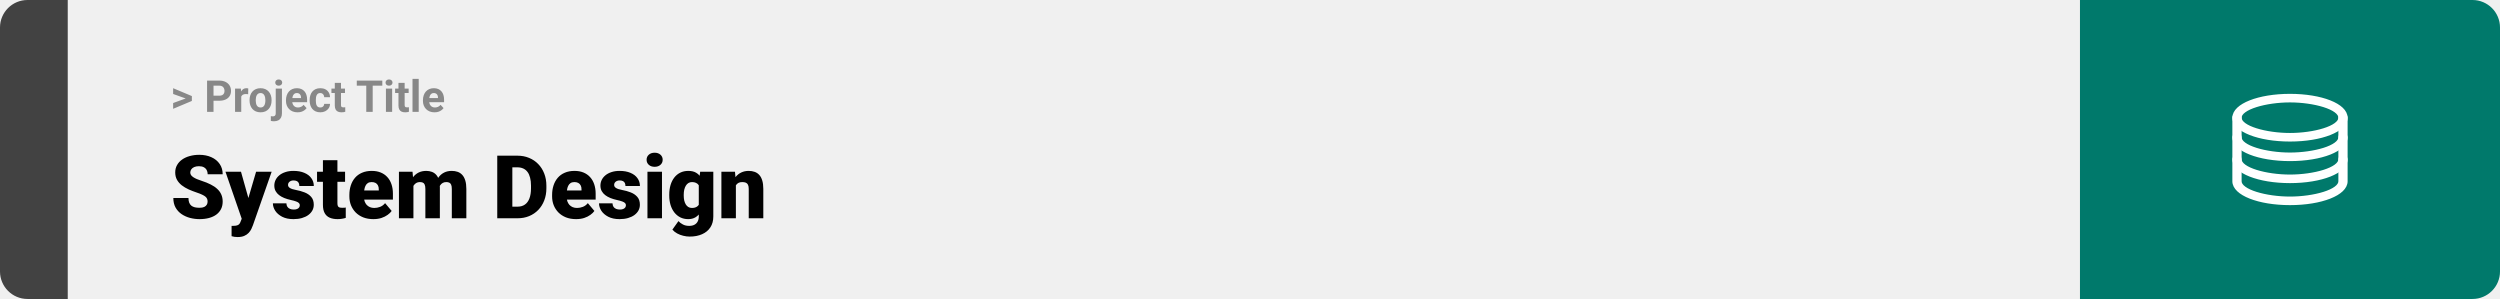
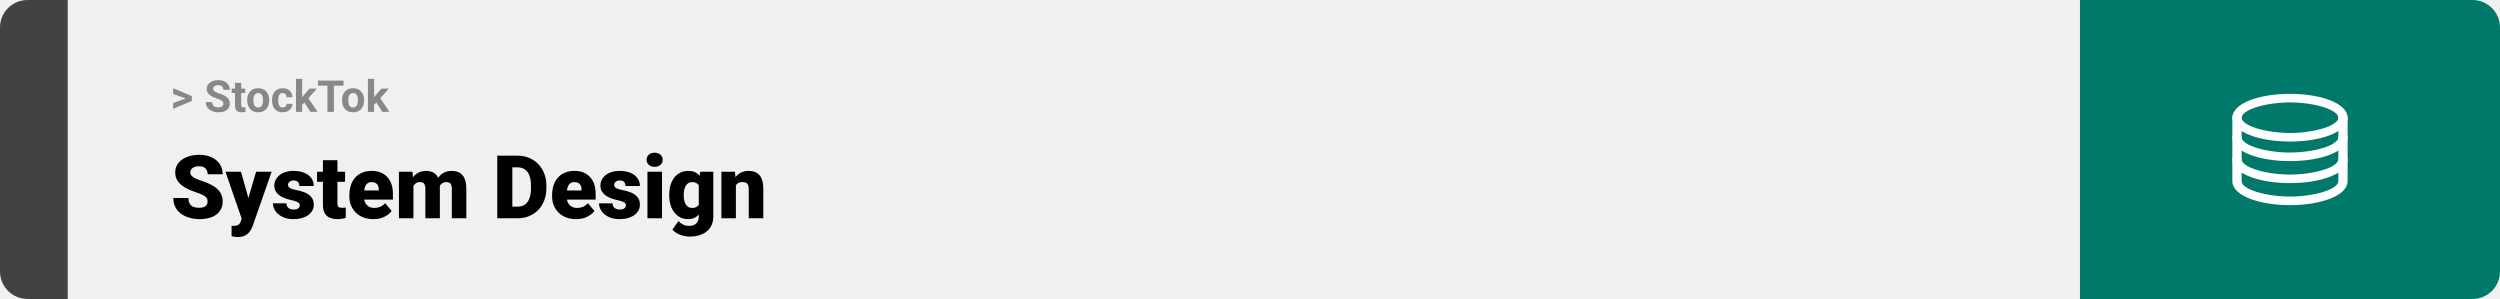
<svg xmlns="http://www.w3.org/2000/svg" width="1363" height="163" viewBox="0 0 1363 163" fill="none">
  <path d="M0 15C0 6.716 6.716 0 15 0H37V163H15C6.716 163 0 156.284 0 148V15Z" fill="#424242" />
  <rect width="1097" height="163" transform="translate(37)" fill="#F0F0F0" />
-   <path d="M101.906 53.922L94.394 51.238V48.086L104.602 52.375V54.637L101.906 53.922ZM94.394 56.172L101.918 53.43L104.602 52.785V55.035L94.394 59.324V56.172ZM119.543 54.918H115.195V52.176H119.543C120.215 52.176 120.762 52.066 121.184 51.848C121.605 51.621 121.914 51.309 122.109 50.91C122.305 50.512 122.402 50.062 122.402 49.562C122.402 49.055 122.305 48.582 122.109 48.145C121.914 47.707 121.605 47.355 121.184 47.09C120.762 46.824 120.215 46.691 119.543 46.691H116.414V61H112.898V43.938H119.543C120.879 43.938 122.023 44.18 122.977 44.664C123.938 45.141 124.672 45.801 125.18 46.645C125.688 47.488 125.941 48.453 125.941 49.539C125.941 50.641 125.688 51.594 125.18 52.398C124.672 53.203 123.938 53.824 122.977 54.262C122.023 54.699 120.879 54.918 119.543 54.918ZM131.531 51.086V61H128.156V48.32H131.332L131.531 51.086ZM135.352 48.238L135.293 51.367C135.129 51.344 134.93 51.324 134.695 51.309C134.469 51.285 134.262 51.273 134.074 51.273C133.598 51.273 133.184 51.336 132.832 51.461C132.488 51.578 132.199 51.754 131.965 51.988C131.738 52.223 131.566 52.508 131.449 52.844C131.34 53.18 131.277 53.562 131.262 53.992L130.582 53.781C130.582 52.961 130.664 52.207 130.828 51.52C130.992 50.824 131.23 50.219 131.543 49.703C131.863 49.188 132.254 48.789 132.715 48.508C133.176 48.227 133.703 48.086 134.297 48.086C134.484 48.086 134.676 48.102 134.871 48.133C135.066 48.156 135.227 48.191 135.352 48.238ZM136.055 54.789V54.543C136.055 53.613 136.188 52.758 136.453 51.977C136.719 51.188 137.105 50.504 137.613 49.926C138.121 49.348 138.746 48.898 139.488 48.578C140.23 48.25 141.082 48.086 142.043 48.086C143.004 48.086 143.859 48.25 144.609 48.578C145.359 48.898 145.988 49.348 146.496 49.926C147.012 50.504 147.402 51.188 147.668 51.977C147.934 52.758 148.066 53.613 148.066 54.543V54.789C148.066 55.711 147.934 56.566 147.668 57.355C147.402 58.137 147.012 58.82 146.496 59.406C145.988 59.984 145.363 60.434 144.621 60.754C143.879 61.074 143.027 61.234 142.066 61.234C141.105 61.234 140.25 61.074 139.5 60.754C138.758 60.434 138.129 59.984 137.613 59.406C137.105 58.82 136.719 58.137 136.453 57.355C136.188 56.566 136.055 55.711 136.055 54.789ZM139.43 54.543V54.789C139.43 55.32 139.477 55.816 139.57 56.277C139.664 56.738 139.812 57.145 140.016 57.496C140.227 57.84 140.5 58.109 140.836 58.305C141.172 58.5 141.582 58.598 142.066 58.598C142.535 58.598 142.938 58.5 143.273 58.305C143.609 58.109 143.879 57.84 144.082 57.496C144.285 57.145 144.434 56.738 144.527 56.277C144.629 55.816 144.68 55.32 144.68 54.789V54.543C144.68 54.027 144.629 53.543 144.527 53.09C144.434 52.629 144.281 52.223 144.07 51.871C143.867 51.512 143.598 51.23 143.262 51.027C142.926 50.824 142.52 50.723 142.043 50.723C141.566 50.723 141.16 50.824 140.824 51.027C140.496 51.23 140.227 51.512 140.016 51.871C139.812 52.223 139.664 52.629 139.57 53.09C139.477 53.543 139.43 54.027 139.43 54.543ZM150.328 48.32H153.715V61.762C153.715 62.699 153.543 63.492 153.199 64.141C152.855 64.789 152.359 65.281 151.711 65.617C151.062 65.953 150.277 66.121 149.355 66.121C149.066 66.121 148.785 66.106 148.512 66.074C148.23 66.043 147.941 65.992 147.645 65.922L147.656 63.332C147.844 63.363 148.027 63.387 148.207 63.402C148.379 63.426 148.555 63.438 148.734 63.438C149.086 63.438 149.379 63.379 149.613 63.262C149.848 63.145 150.023 62.961 150.141 62.711C150.266 62.469 150.328 62.152 150.328 61.762V48.32ZM150.059 45.016C150.059 44.523 150.23 44.117 150.574 43.797C150.926 43.477 151.387 43.316 151.957 43.316C152.535 43.316 152.996 43.477 153.34 43.797C153.684 44.117 153.855 44.523 153.855 45.016C153.855 45.508 153.684 45.914 153.34 46.234C152.996 46.555 152.535 46.715 151.957 46.715C151.387 46.715 150.926 46.555 150.574 46.234C150.23 45.914 150.059 45.508 150.059 45.016ZM162.234 61.234C161.25 61.234 160.367 61.078 159.586 60.766C158.805 60.445 158.141 60.004 157.594 59.441C157.055 58.879 156.641 58.227 156.352 57.484C156.062 56.734 155.918 55.938 155.918 55.094V54.625C155.918 53.664 156.055 52.785 156.328 51.988C156.602 51.191 156.992 50.5 157.5 49.914C158.016 49.328 158.641 48.879 159.375 48.566C160.109 48.246 160.938 48.086 161.859 48.086C162.758 48.086 163.555 48.234 164.25 48.531C164.945 48.828 165.527 49.25 165.996 49.797C166.473 50.344 166.832 51 167.074 51.766C167.316 52.523 167.438 53.367 167.438 54.297V55.703H157.359V53.453H164.121V53.195C164.121 52.727 164.035 52.309 163.863 51.941C163.699 51.566 163.449 51.27 163.113 51.051C162.777 50.832 162.348 50.723 161.824 50.723C161.379 50.723 160.996 50.82 160.676 51.016C160.355 51.211 160.094 51.484 159.891 51.836C159.695 52.188 159.547 52.602 159.445 53.078C159.352 53.547 159.305 54.062 159.305 54.625V55.094C159.305 55.602 159.375 56.07 159.516 56.5C159.664 56.93 159.871 57.301 160.137 57.613C160.41 57.926 160.738 58.168 161.121 58.34C161.512 58.512 161.953 58.598 162.445 58.598C163.055 58.598 163.621 58.48 164.145 58.246C164.676 58.004 165.133 57.641 165.516 57.156L167.156 58.938C166.891 59.32 166.527 59.688 166.066 60.039C165.613 60.391 165.066 60.68 164.426 60.906C163.785 61.125 163.055 61.234 162.234 61.234ZM174.598 58.598C175.012 58.598 175.379 58.52 175.699 58.363C176.02 58.199 176.27 57.973 176.449 57.684C176.637 57.387 176.734 57.039 176.742 56.641H179.918C179.91 57.531 179.672 58.324 179.203 59.02C178.734 59.707 178.105 60.25 177.316 60.648C176.527 61.039 175.645 61.234 174.668 61.234C173.684 61.234 172.824 61.07 172.09 60.742C171.363 60.414 170.758 59.961 170.273 59.383C169.789 58.797 169.426 58.117 169.184 57.344C168.941 56.562 168.82 55.727 168.82 54.836V54.496C168.82 53.598 168.941 52.762 169.184 51.988C169.426 51.207 169.789 50.527 170.273 49.949C170.758 49.363 171.363 48.906 172.09 48.578C172.816 48.25 173.668 48.086 174.645 48.086C175.684 48.086 176.594 48.285 177.375 48.684C178.164 49.082 178.781 49.652 179.227 50.395C179.68 51.129 179.91 52 179.918 53.008H176.742C176.734 52.586 176.645 52.203 176.473 51.859C176.309 51.516 176.066 51.242 175.746 51.039C175.434 50.828 175.047 50.723 174.586 50.723C174.094 50.723 173.691 50.828 173.379 51.039C173.066 51.242 172.824 51.523 172.652 51.883C172.48 52.234 172.359 52.637 172.289 53.09C172.227 53.535 172.195 54.004 172.195 54.496V54.836C172.195 55.328 172.227 55.801 172.289 56.254C172.352 56.707 172.469 57.109 172.641 57.461C172.82 57.812 173.066 58.09 173.379 58.293C173.691 58.496 174.098 58.598 174.598 58.598ZM188.086 48.32V50.711H180.703V48.32H188.086ZM182.531 45.191H185.906V57.18C185.906 57.547 185.953 57.828 186.047 58.023C186.148 58.219 186.297 58.355 186.492 58.434C186.688 58.504 186.934 58.539 187.23 58.539C187.441 58.539 187.629 58.531 187.793 58.516C187.965 58.492 188.109 58.469 188.227 58.445L188.238 60.93C187.949 61.023 187.637 61.098 187.301 61.152C186.965 61.207 186.594 61.234 186.188 61.234C185.445 61.234 184.797 61.113 184.242 60.871C183.695 60.621 183.273 60.223 182.977 59.676C182.68 59.129 182.531 58.41 182.531 57.52V45.191ZM203.191 43.938V61H199.688V43.938H203.191ZM208.441 43.938V46.691H194.52V43.938H208.441ZM213.797 48.32V61H210.41V48.32H213.797ZM210.199 45.016C210.199 44.523 210.371 44.117 210.715 43.797C211.059 43.477 211.52 43.316 212.098 43.316C212.668 43.316 213.125 43.477 213.469 43.797C213.82 44.117 213.996 44.523 213.996 45.016C213.996 45.508 213.82 45.914 213.469 46.234C213.125 46.555 212.668 46.715 212.098 46.715C211.52 46.715 211.059 46.555 210.715 46.234C210.371 45.914 210.199 45.508 210.199 45.016ZM222.797 48.32V50.711H215.414V48.32H222.797ZM217.242 45.191H220.617V57.18C220.617 57.547 220.664 57.828 220.758 58.023C220.859 58.219 221.008 58.355 221.203 58.434C221.398 58.504 221.645 58.539 221.941 58.539C222.152 58.539 222.34 58.531 222.504 58.516C222.676 58.492 222.82 58.469 222.938 58.445L222.949 60.93C222.66 61.023 222.348 61.098 222.012 61.152C221.676 61.207 221.305 61.234 220.898 61.234C220.156 61.234 219.508 61.113 218.953 60.871C218.406 60.621 217.984 60.223 217.688 59.676C217.391 59.129 217.242 58.41 217.242 57.52V45.191ZM228.281 43V61H224.895V43H228.281ZM236.906 61.234C235.922 61.234 235.039 61.078 234.258 60.766C233.477 60.445 232.812 60.004 232.266 59.441C231.727 58.879 231.312 58.227 231.023 57.484C230.734 56.734 230.59 55.938 230.59 55.094V54.625C230.59 53.664 230.727 52.785 231 51.988C231.273 51.191 231.664 50.5 232.172 49.914C232.688 49.328 233.312 48.879 234.047 48.566C234.781 48.246 235.609 48.086 236.531 48.086C237.43 48.086 238.227 48.234 238.922 48.531C239.617 48.828 240.199 49.25 240.668 49.797C241.145 50.344 241.504 51 241.746 51.766C241.988 52.523 242.109 53.367 242.109 54.297V55.703H232.031V53.453H238.793V53.195C238.793 52.727 238.707 52.309 238.535 51.941C238.371 51.566 238.121 51.27 237.785 51.051C237.449 50.832 237.02 50.723 236.496 50.723C236.051 50.723 235.668 50.82 235.348 51.016C235.027 51.211 234.766 51.484 234.562 51.836C234.367 52.188 234.219 52.602 234.117 53.078C234.023 53.547 233.977 54.062 233.977 54.625V55.094C233.977 55.602 234.047 56.07 234.188 56.5C234.336 56.93 234.543 57.301 234.809 57.613C235.082 57.926 235.41 58.168 235.793 58.34C236.184 58.512 236.625 58.598 237.117 58.598C237.727 58.598 238.293 58.48 238.816 58.246C239.348 58.004 239.805 57.641 240.188 57.156L241.828 58.938C241.562 59.32 241.199 59.688 240.738 60.039C240.285 60.391 239.738 60.68 239.098 60.906C238.457 61.125 237.727 61.234 236.906 61.234Z" fill="#888888" />
+   <path d="M101.906 53.922L94.394 51.238V48.086L104.602 52.375V54.637L101.906 53.922ZM94.394 56.172L101.918 53.43L104.602 52.785V55.035L94.394 59.324V56.172ZM121.781 56.535C121.781 56.23 121.734 55.957 121.641 55.715C121.555 55.465 121.391 55.238 121.148 55.035C120.906 54.824 120.566 54.617 120.129 54.414C119.691 54.211 119.125 54 118.43 53.781C117.656 53.531 116.922 53.25 116.227 52.938C115.539 52.625 114.93 52.262 114.398 51.848C113.875 51.426 113.461 50.938 113.156 50.383C112.859 49.828 112.711 49.184 112.711 48.449C112.711 47.738 112.867 47.094 113.18 46.516C113.492 45.93 113.93 45.43 114.492 45.016C115.055 44.594 115.719 44.27 116.484 44.043C117.258 43.816 118.105 43.703 119.027 43.703C120.285 43.703 121.383 43.93 122.32 44.383C123.258 44.836 123.984 45.457 124.5 46.246C125.023 47.035 125.285 47.938 125.285 48.953H121.793C121.793 48.453 121.688 48.016 121.477 47.641C121.273 47.258 120.961 46.957 120.539 46.738C120.125 46.52 119.602 46.41 118.969 46.41C118.359 46.41 117.852 46.504 117.445 46.691C117.039 46.871 116.734 47.117 116.531 47.43C116.328 47.734 116.227 48.078 116.227 48.461C116.227 48.75 116.297 49.012 116.438 49.246C116.586 49.48 116.805 49.699 117.094 49.902C117.383 50.105 117.738 50.297 118.16 50.477C118.582 50.656 119.07 50.832 119.625 51.004C120.555 51.285 121.371 51.602 122.074 51.953C122.785 52.305 123.379 52.699 123.855 53.137C124.332 53.574 124.691 54.07 124.934 54.625C125.176 55.18 125.297 55.809 125.297 56.512C125.297 57.254 125.152 57.918 124.863 58.504C124.574 59.09 124.156 59.586 123.609 59.992C123.062 60.398 122.41 60.707 121.652 60.918C120.895 61.129 120.047 61.234 119.109 61.234C118.266 61.234 117.434 61.125 116.613 60.906C115.793 60.68 115.047 60.34 114.375 59.887C113.711 59.434 113.18 58.855 112.781 58.152C112.383 57.449 112.184 56.617 112.184 55.656H115.711C115.711 56.188 115.793 56.637 115.957 57.004C116.121 57.371 116.352 57.668 116.648 57.895C116.953 58.121 117.312 58.285 117.727 58.387C118.148 58.488 118.609 58.539 119.109 58.539C119.719 58.539 120.219 58.453 120.609 58.281C121.008 58.109 121.301 57.871 121.488 57.566C121.684 57.262 121.781 56.918 121.781 56.535ZM133.688 48.32V50.711H126.305V48.32H133.688ZM128.133 45.191H131.508V57.18C131.508 57.547 131.555 57.828 131.648 58.023C131.75 58.219 131.898 58.355 132.094 58.434C132.289 58.504 132.535 58.539 132.832 58.539C133.043 58.539 133.23 58.531 133.395 58.516C133.566 58.492 133.711 58.469 133.828 58.445L133.84 60.93C133.551 61.023 133.238 61.098 132.902 61.152C132.566 61.207 132.195 61.234 131.789 61.234C131.047 61.234 130.398 61.113 129.844 60.871C129.297 60.621 128.875 60.223 128.578 59.676C128.281 59.129 128.133 58.41 128.133 57.52V45.191ZM134.766 54.789V54.543C134.766 53.613 134.898 52.758 135.164 51.977C135.43 51.188 135.816 50.504 136.324 49.926C136.832 49.348 137.457 48.898 138.199 48.578C138.941 48.25 139.793 48.086 140.754 48.086C141.715 48.086 142.57 48.25 143.32 48.578C144.07 48.898 144.699 49.348 145.207 49.926C145.723 50.504 146.113 51.188 146.379 51.977C146.645 52.758 146.777 53.613 146.777 54.543V54.789C146.777 55.711 146.645 56.566 146.379 57.355C146.113 58.137 145.723 58.82 145.207 59.406C144.699 59.984 144.074 60.434 143.332 60.754C142.59 61.074 141.738 61.234 140.777 61.234C139.816 61.234 138.961 61.074 138.211 60.754C137.469 60.434 136.84 59.984 136.324 59.406C135.816 58.82 135.43 58.137 135.164 57.355C134.898 56.566 134.766 55.711 134.766 54.789ZM138.141 54.543V54.789C138.141 55.32 138.188 55.816 138.281 56.277C138.375 56.738 138.523 57.145 138.727 57.496C138.938 57.84 139.211 58.109 139.547 58.305C139.883 58.5 140.293 58.598 140.777 58.598C141.246 58.598 141.648 58.5 141.984 58.305C142.32 58.109 142.59 57.84 142.793 57.496C142.996 57.145 143.145 56.738 143.238 56.277C143.34 55.816 143.391 55.32 143.391 54.789V54.543C143.391 54.027 143.34 53.543 143.238 53.09C143.145 52.629 142.992 52.223 142.781 51.871C142.578 51.512 142.309 51.23 141.973 51.027C141.637 50.824 141.23 50.723 140.754 50.723C140.277 50.723 139.871 50.824 139.535 51.027C139.207 51.23 138.938 51.512 138.727 51.871C138.523 52.223 138.375 52.629 138.281 53.09C138.188 53.543 138.141 54.027 138.141 54.543ZM154.09 58.598C154.504 58.598 154.871 58.52 155.191 58.363C155.512 58.199 155.762 57.973 155.941 57.684C156.129 57.387 156.227 57.039 156.234 56.641H159.41C159.402 57.531 159.164 58.324 158.695 59.02C158.227 59.707 157.598 60.25 156.809 60.648C156.02 61.039 155.137 61.234 154.16 61.234C153.176 61.234 152.316 61.07 151.582 60.742C150.855 60.414 150.25 59.961 149.766 59.383C149.281 58.797 148.918 58.117 148.676 57.344C148.434 56.562 148.312 55.727 148.312 54.836V54.496C148.312 53.598 148.434 52.762 148.676 51.988C148.918 51.207 149.281 50.527 149.766 49.949C150.25 49.363 150.855 48.906 151.582 48.578C152.309 48.25 153.16 48.086 154.137 48.086C155.176 48.086 156.086 48.285 156.867 48.684C157.656 49.082 158.273 49.652 158.719 50.395C159.172 51.129 159.402 52 159.41 53.008H156.234C156.227 52.586 156.137 52.203 155.965 51.859C155.801 51.516 155.559 51.242 155.238 51.039C154.926 50.828 154.539 50.723 154.078 50.723C153.586 50.723 153.184 50.828 152.871 51.039C152.559 51.242 152.316 51.523 152.145 51.883C151.973 52.234 151.852 52.637 151.781 53.09C151.719 53.535 151.688 54.004 151.688 54.496V54.836C151.688 55.328 151.719 55.801 151.781 56.254C151.844 56.707 151.961 57.109 152.133 57.461C152.312 57.812 152.559 58.09 152.871 58.293C153.184 58.496 153.59 58.598 154.09 58.598ZM164.742 42.988V61H161.367V42.988H164.742ZM172.734 48.32L167.227 54.602L164.273 57.59L163.043 55.152L165.387 52.176L168.68 48.32H172.734ZM169.23 61L165.48 55.141L167.812 53.102L173.121 61H169.23ZM182.027 43.938V61H178.523V43.938H182.027ZM187.277 43.938V46.691H173.355V43.938H187.277ZM186.492 54.789V54.543C186.492 53.613 186.625 52.758 186.891 51.977C187.156 51.188 187.543 50.504 188.051 49.926C188.559 49.348 189.184 48.898 189.926 48.578C190.668 48.25 191.52 48.086 192.48 48.086C193.441 48.086 194.297 48.25 195.047 48.578C195.797 48.898 196.426 49.348 196.934 49.926C197.449 50.504 197.84 51.188 198.105 51.977C198.371 52.758 198.504 53.613 198.504 54.543V54.789C198.504 55.711 198.371 56.566 198.105 57.355C197.84 58.137 197.449 58.82 196.934 59.406C196.426 59.984 195.801 60.434 195.059 60.754C194.316 61.074 193.465 61.234 192.504 61.234C191.543 61.234 190.688 61.074 189.938 60.754C189.195 60.434 188.566 59.984 188.051 59.406C187.543 58.82 187.156 58.137 186.891 57.355C186.625 56.566 186.492 55.711 186.492 54.789ZM189.867 54.543V54.789C189.867 55.32 189.914 55.816 190.008 56.277C190.102 56.738 190.25 57.145 190.453 57.496C190.664 57.84 190.938 58.109 191.273 58.305C191.609 58.5 192.02 58.598 192.504 58.598C192.973 58.598 193.375 58.5 193.711 58.305C194.047 58.109 194.316 57.84 194.52 57.496C194.723 57.145 194.871 56.738 194.965 56.277C195.066 55.816 195.117 55.32 195.117 54.789V54.543C195.117 54.027 195.066 53.543 194.965 53.09C194.871 52.629 194.719 52.223 194.508 51.871C194.305 51.512 194.035 51.23 193.699 51.027C193.363 50.824 192.957 50.723 192.48 50.723C192.004 50.723 191.598 50.824 191.262 51.027C190.934 51.23 190.664 51.512 190.453 51.871C190.25 52.223 190.102 52.629 190.008 53.09C189.914 53.543 189.867 54.027 189.867 54.543ZM203.953 42.988V61H200.578V42.988H203.953ZM211.945 48.32L206.438 54.602L203.484 57.59L202.254 55.152L204.598 52.176L207.891 48.32H211.945ZM208.441 61L204.691 55.141L207.023 53.102L212.332 61H208.441Z" fill="#888888" />
  <path d="M113.18 109.93C113.18 109.398 113.102 108.922 112.945 108.5C112.789 108.062 112.5 107.656 112.078 107.281C111.656 106.906 111.047 106.531 110.25 106.156C109.469 105.766 108.438 105.359 107.156 104.938C105.656 104.438 104.211 103.875 102.82 103.25C101.43 102.609 100.188 101.867 99.094 101.023C98 100.164 97.133 99.164 96.492 98.023C95.852 96.867 95.531 95.523 95.531 93.992C95.531 92.523 95.859 91.203 96.516 90.031C97.172 88.844 98.086 87.836 99.258 87.008C100.445 86.164 101.836 85.523 103.43 85.086C105.023 84.633 106.766 84.406 108.656 84.406C111.156 84.406 113.359 84.844 115.266 85.719C117.188 86.578 118.688 87.805 119.766 89.398C120.859 90.977 121.406 92.844 121.406 95H113.227C113.227 94.141 113.047 93.383 112.688 92.727C112.344 92.07 111.82 91.555 111.117 91.18C110.414 90.805 109.531 90.617 108.469 90.617C107.438 90.617 106.57 90.773 105.867 91.086C105.164 91.398 104.633 91.82 104.273 92.352C103.914 92.867 103.734 93.438 103.734 94.062C103.734 94.578 103.875 95.047 104.156 95.469C104.453 95.875 104.867 96.258 105.398 96.617C105.945 96.977 106.602 97.32 107.367 97.648C108.148 97.977 109.023 98.297 109.992 98.609C111.805 99.188 113.414 99.836 114.82 100.555C116.242 101.258 117.438 102.062 118.406 102.969C119.391 103.859 120.133 104.875 120.633 106.016C121.148 107.156 121.406 108.445 121.406 109.883C121.406 111.414 121.109 112.773 120.516 113.961C119.922 115.148 119.07 116.156 117.961 116.984C116.852 117.797 115.523 118.414 113.977 118.836C112.43 119.258 110.703 119.469 108.797 119.469C107.047 119.469 105.32 119.25 103.617 118.812C101.93 118.359 100.398 117.672 99.023 116.75C97.648 115.812 96.547 114.617 95.719 113.164C94.906 111.695 94.5 109.953 94.5 107.938H102.75C102.75 108.938 102.883 109.781 103.148 110.469C103.414 111.156 103.805 111.711 104.32 112.133C104.836 112.539 105.469 112.836 106.219 113.023C106.969 113.195 107.828 113.281 108.797 113.281C109.844 113.281 110.688 113.133 111.328 112.836C111.969 112.523 112.438 112.117 112.734 111.617C113.031 111.102 113.18 110.539 113.18 109.93ZM133.055 116.023L139.617 93.641H148.102L137.906 122.773C137.688 123.414 137.398 124.102 137.039 124.836C136.68 125.586 136.188 126.297 135.562 126.969C134.938 127.641 134.133 128.188 133.148 128.609C132.18 129.031 130.977 129.242 129.539 129.242C128.773 129.242 128.211 129.203 127.852 129.125C127.508 129.062 126.977 128.945 126.258 128.773V123.125C126.461 123.125 126.633 123.125 126.773 123.125C126.93 123.125 127.102 123.125 127.289 123.125C128.133 123.125 128.805 123.039 129.305 122.867C129.82 122.695 130.211 122.445 130.477 122.117C130.758 121.789 130.977 121.391 131.133 120.922L133.055 116.023ZM131.391 93.641L136.383 111.383L137.25 119.75H131.953L122.93 93.641H131.391ZM163.453 111.875C163.453 111.438 163.305 111.062 163.008 110.75C162.727 110.422 162.227 110.125 161.508 109.859C160.789 109.578 159.781 109.297 158.484 109.016C157.25 108.75 156.086 108.398 154.992 107.961C153.914 107.523 152.969 106.992 152.156 106.367C151.344 105.742 150.703 105 150.234 104.141C149.781 103.281 149.555 102.297 149.555 101.188C149.555 100.109 149.781 99.094 150.234 98.141C150.703 97.172 151.383 96.32 152.273 95.586C153.18 94.836 154.281 94.25 155.578 93.828C156.875 93.391 158.352 93.172 160.008 93.172C162.289 93.172 164.258 93.523 165.914 94.227C167.57 94.914 168.844 95.883 169.734 97.133C170.641 98.367 171.094 99.797 171.094 101.422H163.195C163.195 100.781 163.086 100.234 162.867 99.781C162.664 99.328 162.328 98.984 161.859 98.75C161.391 98.5 160.766 98.375 159.984 98.375C159.438 98.375 158.938 98.477 158.484 98.68C158.047 98.883 157.695 99.164 157.43 99.523C157.164 99.883 157.031 100.305 157.031 100.789C157.031 101.133 157.109 101.445 157.266 101.727C157.438 101.992 157.695 102.242 158.039 102.477C158.383 102.695 158.82 102.898 159.352 103.086C159.883 103.258 160.523 103.414 161.273 103.555C162.977 103.867 164.57 104.312 166.055 104.891C167.539 105.469 168.742 106.289 169.664 107.352C170.602 108.414 171.07 109.844 171.07 111.641C171.07 112.766 170.812 113.805 170.297 114.758C169.781 115.695 169.039 116.523 168.07 117.242C167.102 117.945 165.938 118.492 164.578 118.883C163.219 119.273 161.688 119.469 159.984 119.469C157.562 119.469 155.516 119.039 153.844 118.18C152.172 117.305 150.906 116.211 150.047 114.898C149.203 113.57 148.781 112.227 148.781 110.867H156.141C156.172 111.648 156.359 112.289 156.703 112.789C157.062 113.289 157.539 113.656 158.133 113.891C158.727 114.125 159.414 114.242 160.195 114.242C160.914 114.242 161.508 114.141 161.977 113.938C162.461 113.734 162.828 113.461 163.078 113.117C163.328 112.758 163.453 112.344 163.453 111.875ZM188.133 93.641V99.125H172.852V93.641H188.133ZM176.062 87.336H183.961V110.727C183.961 111.398 184.039 111.922 184.195 112.297C184.352 112.656 184.617 112.914 184.992 113.07C185.383 113.211 185.898 113.281 186.539 113.281C186.992 113.281 187.367 113.273 187.664 113.258C187.961 113.227 188.242 113.188 188.508 113.141V118.789C187.836 119.008 187.133 119.172 186.398 119.281C185.664 119.406 184.883 119.469 184.055 119.469C182.367 119.469 180.922 119.203 179.719 118.672C178.531 118.141 177.625 117.305 177 116.164C176.375 115.023 176.062 113.539 176.062 111.711V87.336ZM203.555 119.469C201.492 119.469 199.648 119.148 198.023 118.508C196.398 117.852 195.023 116.953 193.898 115.812C192.789 114.672 191.938 113.359 191.344 111.875C190.766 110.391 190.477 108.82 190.477 107.164V106.273C190.477 104.414 190.734 102.695 191.25 101.117C191.766 99.523 192.531 98.133 193.547 96.945C194.562 95.758 195.836 94.836 197.367 94.18C198.898 93.508 200.68 93.172 202.711 93.172C204.508 93.172 206.117 93.461 207.539 94.039C208.961 94.617 210.164 95.445 211.148 96.523C212.148 97.602 212.906 98.906 213.422 100.438C213.953 101.969 214.219 103.688 214.219 105.594V108.805H193.5V103.859H206.508V103.25C206.523 102.406 206.375 101.688 206.062 101.094C205.766 100.5 205.328 100.047 204.75 99.734C204.172 99.422 203.469 99.266 202.641 99.266C201.781 99.266 201.07 99.453 200.508 99.828C199.961 100.203 199.531 100.719 199.219 101.375C198.922 102.016 198.711 102.758 198.586 103.602C198.461 104.445 198.398 105.336 198.398 106.273V107.164C198.398 108.102 198.523 108.953 198.773 109.719C199.039 110.484 199.414 111.141 199.898 111.688C200.398 112.219 200.992 112.633 201.68 112.93C202.383 113.227 203.18 113.375 204.07 113.375C205.148 113.375 206.211 113.172 207.258 112.766C208.305 112.359 209.203 111.688 209.953 110.75L213.539 115.016C213.023 115.75 212.289 116.461 211.336 117.148C210.398 117.836 209.273 118.398 207.961 118.836C206.648 119.258 205.18 119.469 203.555 119.469ZM225.398 99.008V119H217.5V93.641H224.906L225.398 99.008ZM224.438 105.453L222.633 105.5C222.633 103.719 222.844 102.078 223.266 100.578C223.688 99.078 224.312 97.773 225.141 96.664C225.969 95.555 226.984 94.695 228.188 94.086C229.406 93.477 230.812 93.172 232.406 93.172C233.516 93.172 234.523 93.344 235.43 93.688C236.336 94.016 237.117 94.539 237.773 95.258C238.43 95.961 238.93 96.883 239.273 98.023C239.633 99.148 239.812 100.5 239.812 102.078V119H231.914V103.086C231.914 102.008 231.789 101.195 231.539 100.648C231.305 100.102 230.961 99.734 230.508 99.547C230.055 99.359 229.5 99.266 228.844 99.266C228.156 99.266 227.539 99.422 226.992 99.734C226.445 100.047 225.977 100.484 225.586 101.047C225.211 101.594 224.922 102.242 224.719 102.992C224.531 103.742 224.438 104.562 224.438 105.453ZM238.922 105.453L236.719 105.5C236.719 103.719 236.914 102.078 237.305 100.578C237.711 99.078 238.312 97.773 239.109 96.664C239.922 95.555 240.93 94.695 242.133 94.086C243.336 93.477 244.734 93.172 246.328 93.172C247.484 93.172 248.547 93.344 249.516 93.688C250.484 94.031 251.32 94.586 252.023 95.352C252.727 96.117 253.273 97.133 253.664 98.398C254.055 99.648 254.25 101.195 254.25 103.039V119H246.328V103.039C246.328 101.992 246.203 101.203 245.953 100.672C245.719 100.125 245.375 99.758 244.922 99.57C244.469 99.367 243.93 99.266 243.305 99.266C242.555 99.266 241.906 99.422 241.359 99.734C240.812 100.047 240.352 100.484 239.977 101.047C239.617 101.594 239.352 102.242 239.18 102.992C239.008 103.742 238.922 104.562 238.922 105.453ZM282.188 119H274.617L274.664 112.672H282.188C283.75 112.672 285.07 112.297 286.148 111.547C287.242 110.797 288.07 109.68 288.633 108.195C289.211 106.695 289.5 104.852 289.5 102.664V101.188C289.5 99.547 289.336 98.109 289.008 96.875C288.695 95.625 288.227 94.586 287.602 93.758C286.977 92.914 286.195 92.281 285.258 91.859C284.336 91.438 283.273 91.227 282.07 91.227H274.477V84.875H282.07C284.383 84.875 286.5 85.273 288.422 86.07C290.359 86.852 292.031 87.977 293.438 89.445C294.859 90.898 295.953 92.625 296.719 94.625C297.5 96.609 297.891 98.812 297.891 101.234V102.664C297.891 105.07 297.5 107.273 296.719 109.273C295.953 111.273 294.867 113 293.461 114.453C292.055 115.906 290.391 117.031 288.469 117.828C286.562 118.609 284.469 119 282.188 119ZM279.328 84.875V119H271.102V84.875H279.328ZM314.086 119.469C312.023 119.469 310.18 119.148 308.555 118.508C306.93 117.852 305.555 116.953 304.43 115.812C303.32 114.672 302.469 113.359 301.875 111.875C301.297 110.391 301.008 108.82 301.008 107.164V106.273C301.008 104.414 301.266 102.695 301.781 101.117C302.297 99.523 303.062 98.133 304.078 96.945C305.094 95.758 306.367 94.836 307.898 94.18C309.43 93.508 311.211 93.172 313.242 93.172C315.039 93.172 316.648 93.461 318.07 94.039C319.492 94.617 320.695 95.445 321.68 96.523C322.68 97.602 323.438 98.906 323.953 100.438C324.484 101.969 324.75 103.688 324.75 105.594V108.805H304.031V103.859H317.039V103.25C317.055 102.406 316.906 101.688 316.594 101.094C316.297 100.5 315.859 100.047 315.281 99.734C314.703 99.422 314 99.266 313.172 99.266C312.312 99.266 311.602 99.453 311.039 99.828C310.492 100.203 310.062 100.719 309.75 101.375C309.453 102.016 309.242 102.758 309.117 103.602C308.992 104.445 308.93 105.336 308.93 106.273V107.164C308.93 108.102 309.055 108.953 309.305 109.719C309.57 110.484 309.945 111.141 310.43 111.688C310.93 112.219 311.523 112.633 312.211 112.93C312.914 113.227 313.711 113.375 314.602 113.375C315.68 113.375 316.742 113.172 317.789 112.766C318.836 112.359 319.734 111.688 320.484 110.75L324.07 115.016C323.555 115.75 322.82 116.461 321.867 117.148C320.93 117.836 319.805 118.398 318.492 118.836C317.18 119.258 315.711 119.469 314.086 119.469ZM341.25 111.875C341.25 111.438 341.102 111.062 340.805 110.75C340.523 110.422 340.023 110.125 339.305 109.859C338.586 109.578 337.578 109.297 336.281 109.016C335.047 108.75 333.883 108.398 332.789 107.961C331.711 107.523 330.766 106.992 329.953 106.367C329.141 105.742 328.5 105 328.031 104.141C327.578 103.281 327.352 102.297 327.352 101.188C327.352 100.109 327.578 99.094 328.031 98.141C328.5 97.172 329.18 96.32 330.07 95.586C330.977 94.836 332.078 94.25 333.375 93.828C334.672 93.391 336.148 93.172 337.805 93.172C340.086 93.172 342.055 93.523 343.711 94.227C345.367 94.914 346.641 95.883 347.531 97.133C348.438 98.367 348.891 99.797 348.891 101.422H340.992C340.992 100.781 340.883 100.234 340.664 99.781C340.461 99.328 340.125 98.984 339.656 98.75C339.188 98.5 338.562 98.375 337.781 98.375C337.234 98.375 336.734 98.477 336.281 98.68C335.844 98.883 335.492 99.164 335.227 99.523C334.961 99.883 334.828 100.305 334.828 100.789C334.828 101.133 334.906 101.445 335.062 101.727C335.234 101.992 335.492 102.242 335.836 102.477C336.18 102.695 336.617 102.898 337.148 103.086C337.68 103.258 338.32 103.414 339.07 103.555C340.773 103.867 342.367 104.312 343.852 104.891C345.336 105.469 346.539 106.289 347.461 107.352C348.398 108.414 348.867 109.844 348.867 111.641C348.867 112.766 348.609 113.805 348.094 114.758C347.578 115.695 346.836 116.523 345.867 117.242C344.898 117.945 343.734 118.492 342.375 118.883C341.016 119.273 339.484 119.469 337.781 119.469C335.359 119.469 333.312 119.039 331.641 118.18C329.969 117.305 328.703 116.211 327.844 114.898C327 113.57 326.578 112.227 326.578 110.867H333.938C333.969 111.648 334.156 112.289 334.5 112.789C334.859 113.289 335.336 113.656 335.93 113.891C336.523 114.125 337.211 114.242 337.992 114.242C338.711 114.242 339.305 114.141 339.773 113.938C340.258 113.734 340.625 113.461 340.875 113.117C341.125 112.758 341.25 112.344 341.25 111.875ZM360.914 93.641V119H352.992V93.641H360.914ZM352.523 87.102C352.523 85.977 352.93 85.055 353.742 84.336C354.555 83.617 355.609 83.258 356.906 83.258C358.203 83.258 359.258 83.617 360.07 84.336C360.883 85.055 361.289 85.977 361.289 87.102C361.289 88.227 360.883 89.148 360.07 89.867C359.258 90.586 358.203 90.945 356.906 90.945C355.609 90.945 354.555 90.586 353.742 89.867C352.93 89.148 352.523 88.227 352.523 87.102ZM381.727 93.641H388.898V118.016C388.898 120.359 388.359 122.344 387.281 123.969C386.203 125.609 384.695 126.852 382.758 127.695C380.836 128.555 378.586 128.984 376.008 128.984C374.867 128.984 373.703 128.836 372.516 128.539C371.328 128.258 370.219 127.836 369.188 127.273C368.156 126.711 367.289 126.016 366.586 125.188L369.891 120.547C370.531 121.266 371.336 121.875 372.305 122.375C373.273 122.891 374.414 123.148 375.727 123.148C376.867 123.148 377.82 122.945 378.586 122.539C379.367 122.133 379.961 121.539 380.367 120.758C380.773 119.992 380.977 119.062 380.977 117.969V99.641L381.727 93.641ZM364.875 106.625V106.133C364.875 104.211 365.109 102.461 365.578 100.883C366.062 99.289 366.75 97.922 367.641 96.781C368.547 95.625 369.641 94.734 370.922 94.109C372.203 93.484 373.648 93.172 375.258 93.172C376.992 93.172 378.414 93.508 379.523 94.18C380.648 94.836 381.547 95.758 382.219 96.945C382.906 98.133 383.438 99.523 383.812 101.117C384.203 102.695 384.531 104.398 384.797 106.227V106.812C384.531 108.531 384.164 110.156 383.695 111.688C383.242 113.203 382.648 114.547 381.914 115.719C381.18 116.891 380.258 117.812 379.148 118.484C378.055 119.141 376.742 119.469 375.211 119.469C373.617 119.469 372.18 119.148 370.898 118.508C369.633 117.867 368.547 116.969 367.641 115.812C366.75 114.656 366.062 113.297 365.578 111.734C365.109 110.172 364.875 108.469 364.875 106.625ZM372.773 106.133V106.625C372.773 107.578 372.859 108.461 373.031 109.273C373.219 110.086 373.5 110.805 373.875 111.43C374.25 112.039 374.711 112.516 375.258 112.859C375.82 113.203 376.477 113.375 377.227 113.375C378.367 113.375 379.289 113.133 379.992 112.648C380.695 112.164 381.203 111.477 381.516 110.586C381.828 109.695 381.961 108.648 381.914 107.445V105.594C381.945 104.562 381.875 103.656 381.703 102.875C381.531 102.078 381.258 101.414 380.883 100.883C380.523 100.352 380.039 99.953 379.43 99.688C378.836 99.406 378.117 99.266 377.273 99.266C376.539 99.266 375.891 99.438 375.328 99.781C374.766 100.125 374.297 100.609 373.922 101.234C373.547 101.844 373.258 102.57 373.055 103.414C372.867 104.242 372.773 105.148 372.773 106.133ZM401.203 99.055V119H393.305V93.641H400.711L401.203 99.055ZM400.266 105.453L398.414 105.5C398.414 103.562 398.648 101.836 399.117 100.32C399.586 98.789 400.25 97.492 401.109 96.43C401.969 95.367 402.992 94.562 404.18 94.016C405.383 93.453 406.719 93.172 408.188 93.172C409.359 93.172 410.43 93.344 411.398 93.688C412.383 94.031 413.227 94.586 413.93 95.352C414.648 96.117 415.195 97.133 415.57 98.398C415.961 99.648 416.156 101.195 416.156 103.039V119H408.211V103.016C408.211 102 408.07 101.227 407.789 100.695C407.508 100.148 407.102 99.773 406.57 99.57C406.039 99.367 405.391 99.266 404.625 99.266C403.812 99.266 403.125 99.422 402.562 99.734C402 100.047 401.547 100.484 401.203 101.047C400.875 101.594 400.633 102.242 400.477 102.992C400.336 103.742 400.266 104.562 400.266 105.453Z" fill="black" />
  <path d="M1134 0H1348C1356.28 0 1363 6.716 1363 15V148C1363 156.284 1356.28 163 1348 163H1134V0Z" fill="#00796B" />
  <path d="M1248.5 51.667C1257.07 51.667 1264.74 52.991 1270.29 55.178C1273.06 56.272 1275.33 57.59 1276.91 59.09C1278.49 60.591 1279.42 62.305 1279.42 64.167C1279.42 66.028 1278.49 67.742 1276.91 69.244C1275.33 70.743 1273.06 72.062 1270.29 73.155C1264.74 75.343 1257.07 76.667 1248.5 76.667C1239.93 76.667 1232.26 75.343 1226.71 73.155C1223.94 72.062 1221.67 70.743 1220.09 69.244C1218.51 67.742 1217.58 66.028 1217.58 64.167C1217.58 62.305 1218.51 60.591 1220.09 59.09C1221.67 57.59 1223.94 56.272 1226.71 55.178C1232.26 52.991 1239.93 51.667 1248.5 51.667ZM1248.5 55.334C1242.07 55.334 1235.28 56.287 1230.11 57.915C1227.52 58.73 1225.37 59.704 1223.88 60.792C1222.37 61.887 1221.63 63.028 1221.63 64.167C1221.63 65.305 1222.37 66.446 1223.88 67.542C1225.37 68.629 1227.52 69.604 1230.11 70.419C1235.28 72.047 1242.07 73 1248.5 73C1254.93 73 1261.72 72.047 1266.89 70.419C1269.48 69.604 1271.63 68.63 1273.12 67.542C1274.63 66.446 1275.38 65.305 1275.38 64.167C1275.38 63.028 1274.63 61.887 1273.12 60.792C1271.63 59.704 1269.48 58.73 1266.89 57.915C1261.72 56.287 1254.93 55.334 1248.5 55.334Z" fill="white" stroke="white" />
  <path d="M1277.4 62.333C1277.91 62.333 1278.42 62.513 1278.8 62.848L1278.94 62.981C1279.24 63.304 1279.42 63.721 1279.42 64.166V74.833C1279.42 76.695 1278.49 78.409 1276.91 79.91C1275.33 81.41 1273.06 82.728 1270.29 83.822C1264.74 86.009 1257.07 87.333 1248.5 87.333C1239.93 87.333 1232.26 86.009 1226.71 83.822C1223.94 82.728 1221.67 81.41 1220.09 79.91C1218.51 78.409 1217.58 76.695 1217.58 74.833V64.166C1217.58 63.657 1217.81 63.185 1218.2 62.848L1218.35 62.73C1218.71 62.471 1219.15 62.333 1219.6 62.333C1220.12 62.333 1220.63 62.513 1221.01 62.848C1221.39 63.185 1221.63 63.657 1221.63 64.166V74.833C1221.63 75.972 1222.37 77.113 1223.88 78.208C1225.37 79.296 1227.52 80.27 1230.11 81.085C1235.28 82.713 1242.07 83.666 1248.5 83.666C1254.93 83.666 1261.72 82.713 1266.89 81.085C1269.48 80.27 1271.63 79.296 1273.12 78.208C1274.63 77.113 1275.38 75.972 1275.38 74.833V64.166C1275.38 63.657 1275.61 63.185 1275.99 62.848L1276.14 62.73C1276.5 62.471 1276.94 62.333 1277.4 62.333Z" fill="white" stroke="white" />
  <path d="M1277.4 73C1277.91 73 1278.42 73.179 1278.8 73.515L1278.94 73.647C1279.24 73.971 1279.42 74.388 1279.42 74.833V86.833C1279.42 88.695 1278.49 90.409 1276.91 91.91C1275.33 93.41 1273.06 94.729 1270.29 95.822C1264.74 98.01 1257.07 99.333 1248.5 99.333C1239.93 99.333 1232.26 98.01 1226.71 95.822C1223.94 94.729 1221.67 93.41 1220.09 91.91C1218.51 90.409 1217.58 88.694 1217.58 86.833V74.833L1217.59 74.644C1217.64 74.208 1217.86 73.81 1218.2 73.515L1218.35 73.397C1218.71 73.138 1219.15 73 1219.6 73C1220.12 73 1220.63 73.179 1221.01 73.515L1221.15 73.647C1221.45 73.971 1221.63 74.388 1221.63 74.833V86.833C1221.63 87.971 1222.37 89.112 1223.88 90.208C1225.37 91.296 1227.52 92.271 1230.11 93.086C1235.28 94.714 1242.07 95.667 1248.5 95.667C1254.93 95.667 1261.72 94.714 1266.89 93.086C1269.48 92.271 1271.63 91.296 1273.12 90.208C1274.63 89.112 1275.38 87.971 1275.38 86.833V74.833C1275.38 74.324 1275.61 73.852 1275.99 73.515L1276.14 73.397C1276.5 73.138 1276.94 73 1277.4 73Z" fill="white" stroke="white" />
  <path d="M1277.4 85C1277.91 85 1278.42 85.179 1278.8 85.515L1278.94 85.647C1279.24 85.971 1279.42 86.388 1279.42 86.833V98.833C1279.42 100.694 1278.49 102.409 1276.91 103.91C1275.33 105.41 1273.06 106.729 1270.29 107.822C1264.74 110.01 1257.07 111.333 1248.5 111.333C1239.93 111.333 1232.26 110.01 1226.71 107.822C1223.94 106.729 1221.67 105.41 1220.09 103.91C1218.51 102.409 1217.58 100.694 1217.58 98.833V86.833L1217.59 86.644C1217.64 86.208 1217.86 85.81 1218.2 85.515L1218.35 85.397C1218.71 85.138 1219.15 85 1219.6 85C1220.12 85 1220.63 85.179 1221.01 85.515L1221.15 85.647C1221.45 85.971 1221.63 86.388 1221.63 86.833V98.833C1221.63 99.971 1222.37 101.112 1223.88 102.208C1225.37 103.296 1227.52 104.271 1230.11 105.086C1235.28 106.714 1242.07 107.667 1248.5 107.667C1254.93 107.667 1261.72 106.714 1266.89 105.086C1269.48 104.271 1271.63 103.296 1273.12 102.208C1274.63 101.112 1275.38 99.971 1275.38 98.833V86.833C1275.38 86.324 1275.61 85.852 1275.99 85.515L1276.14 85.397C1276.5 85.138 1276.94 85 1277.4 85Z" fill="white" stroke="white" />
</svg>
